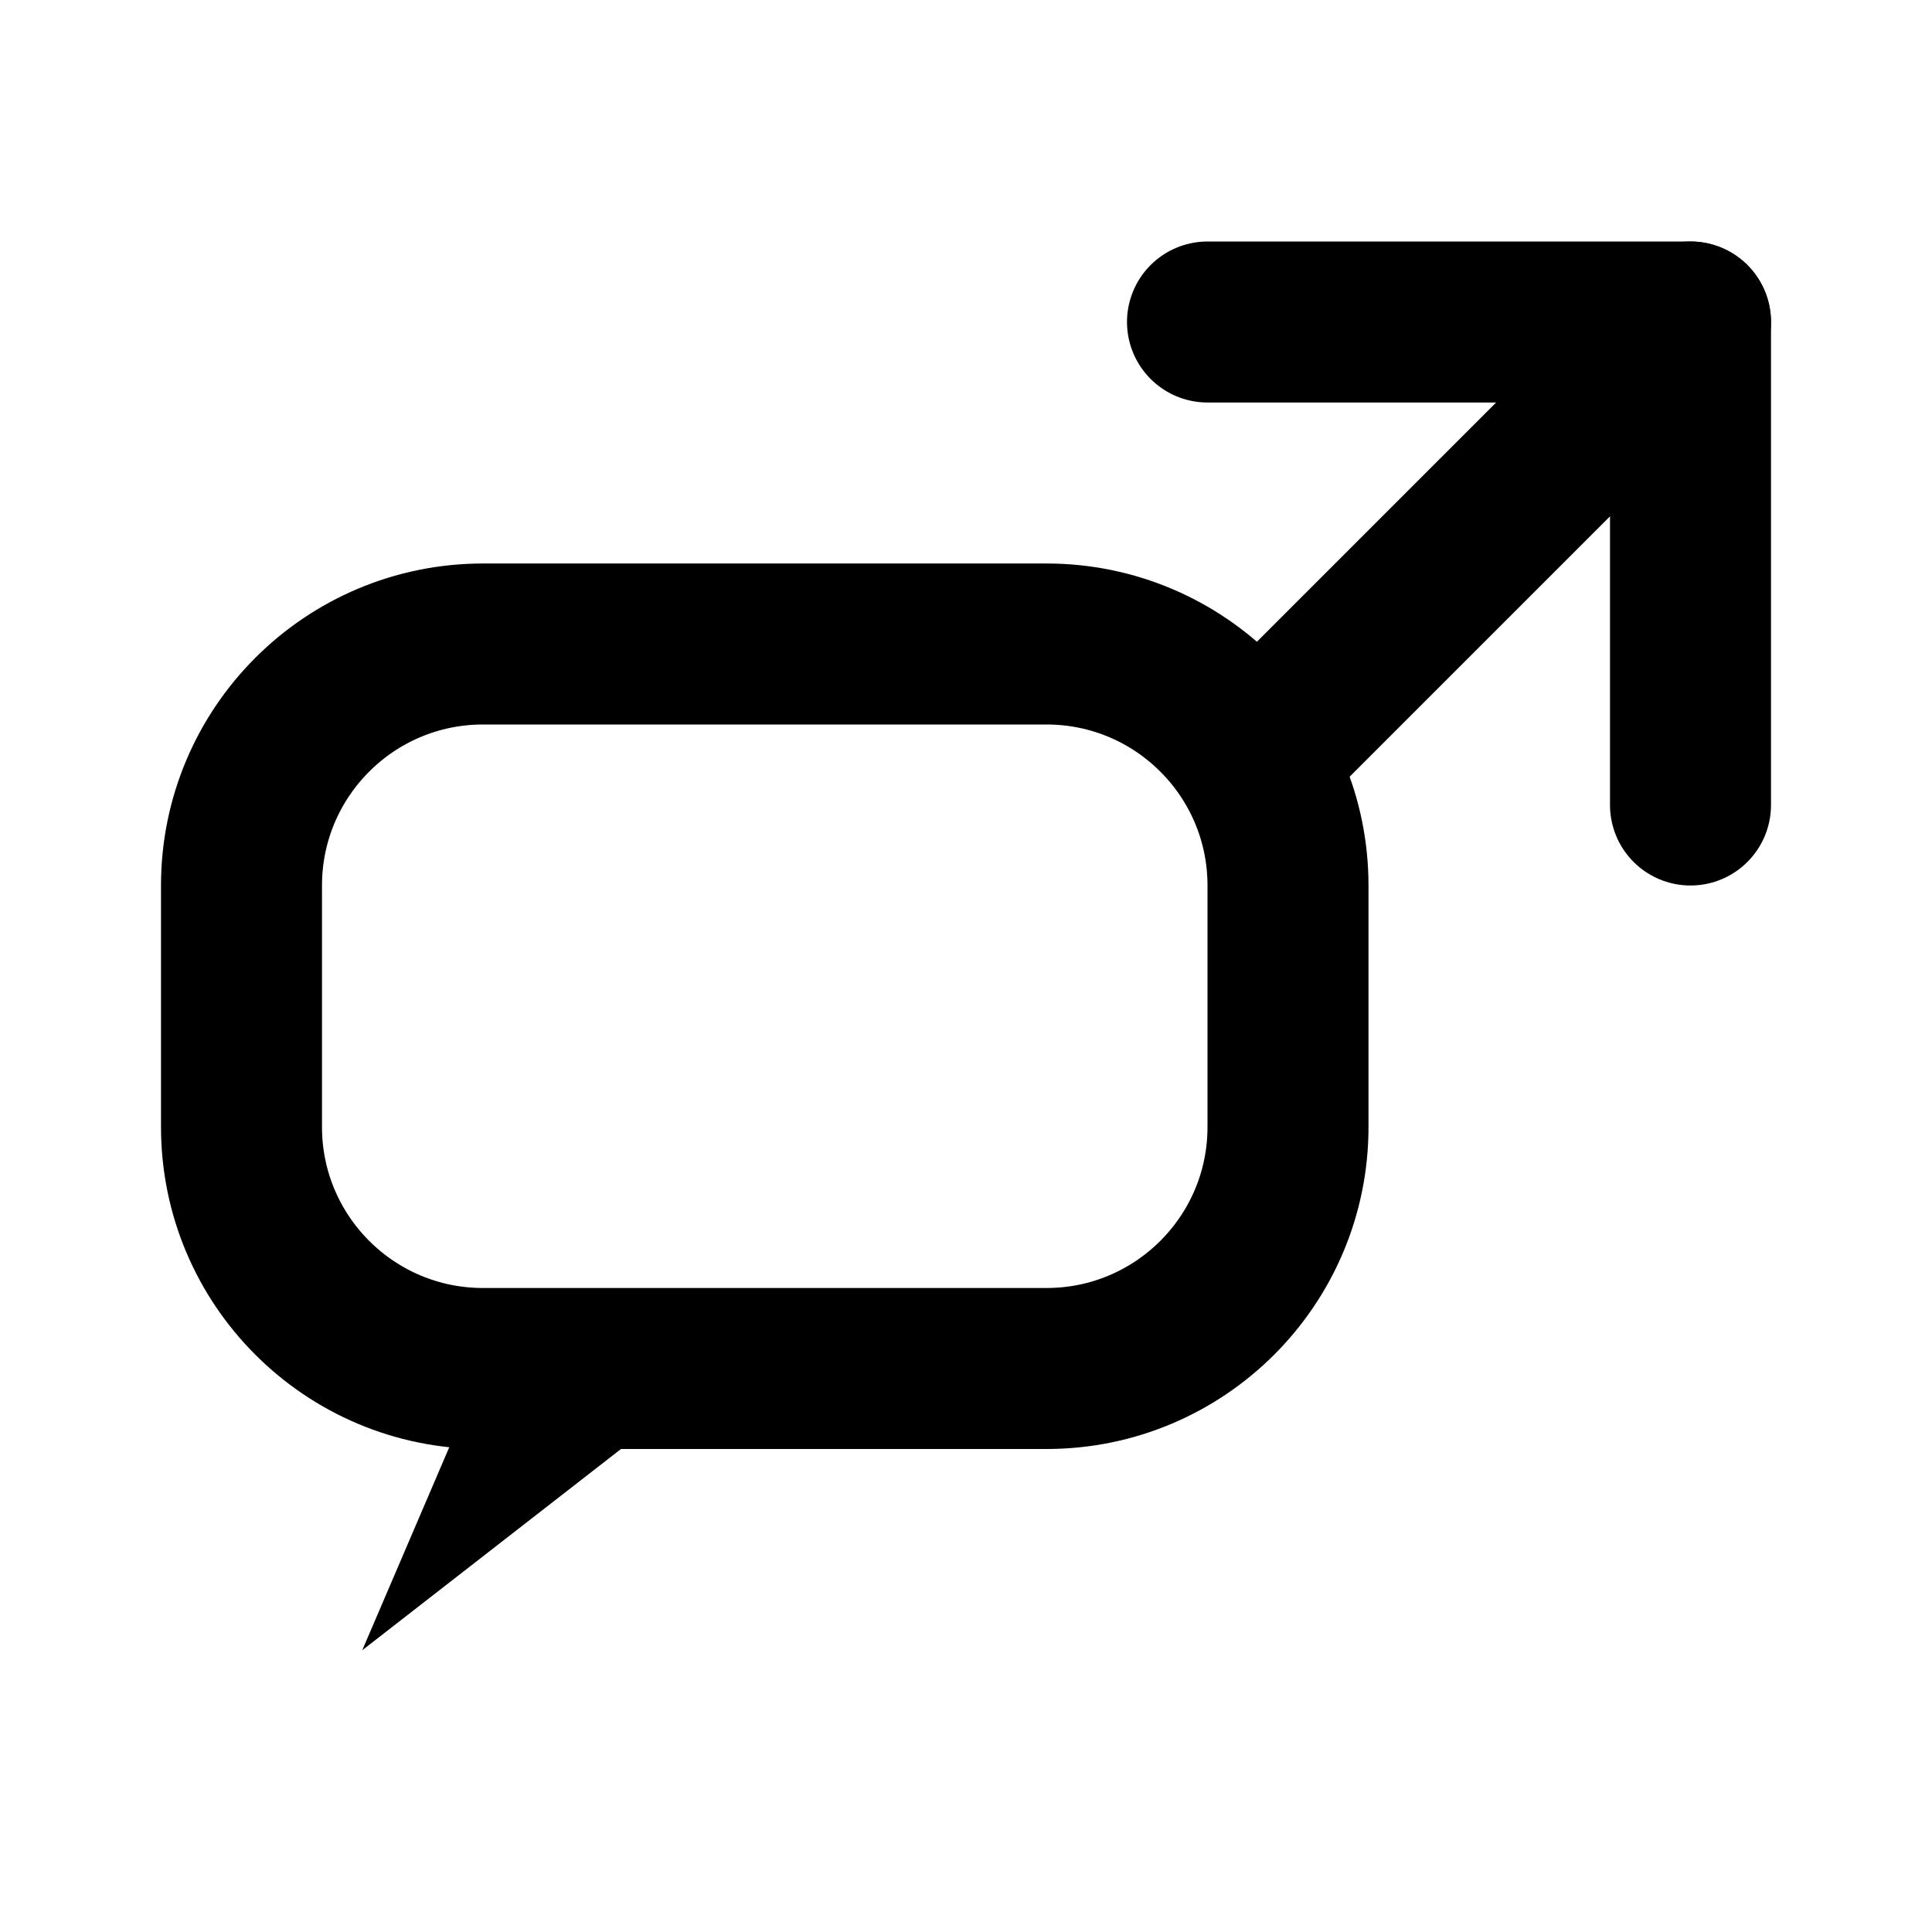
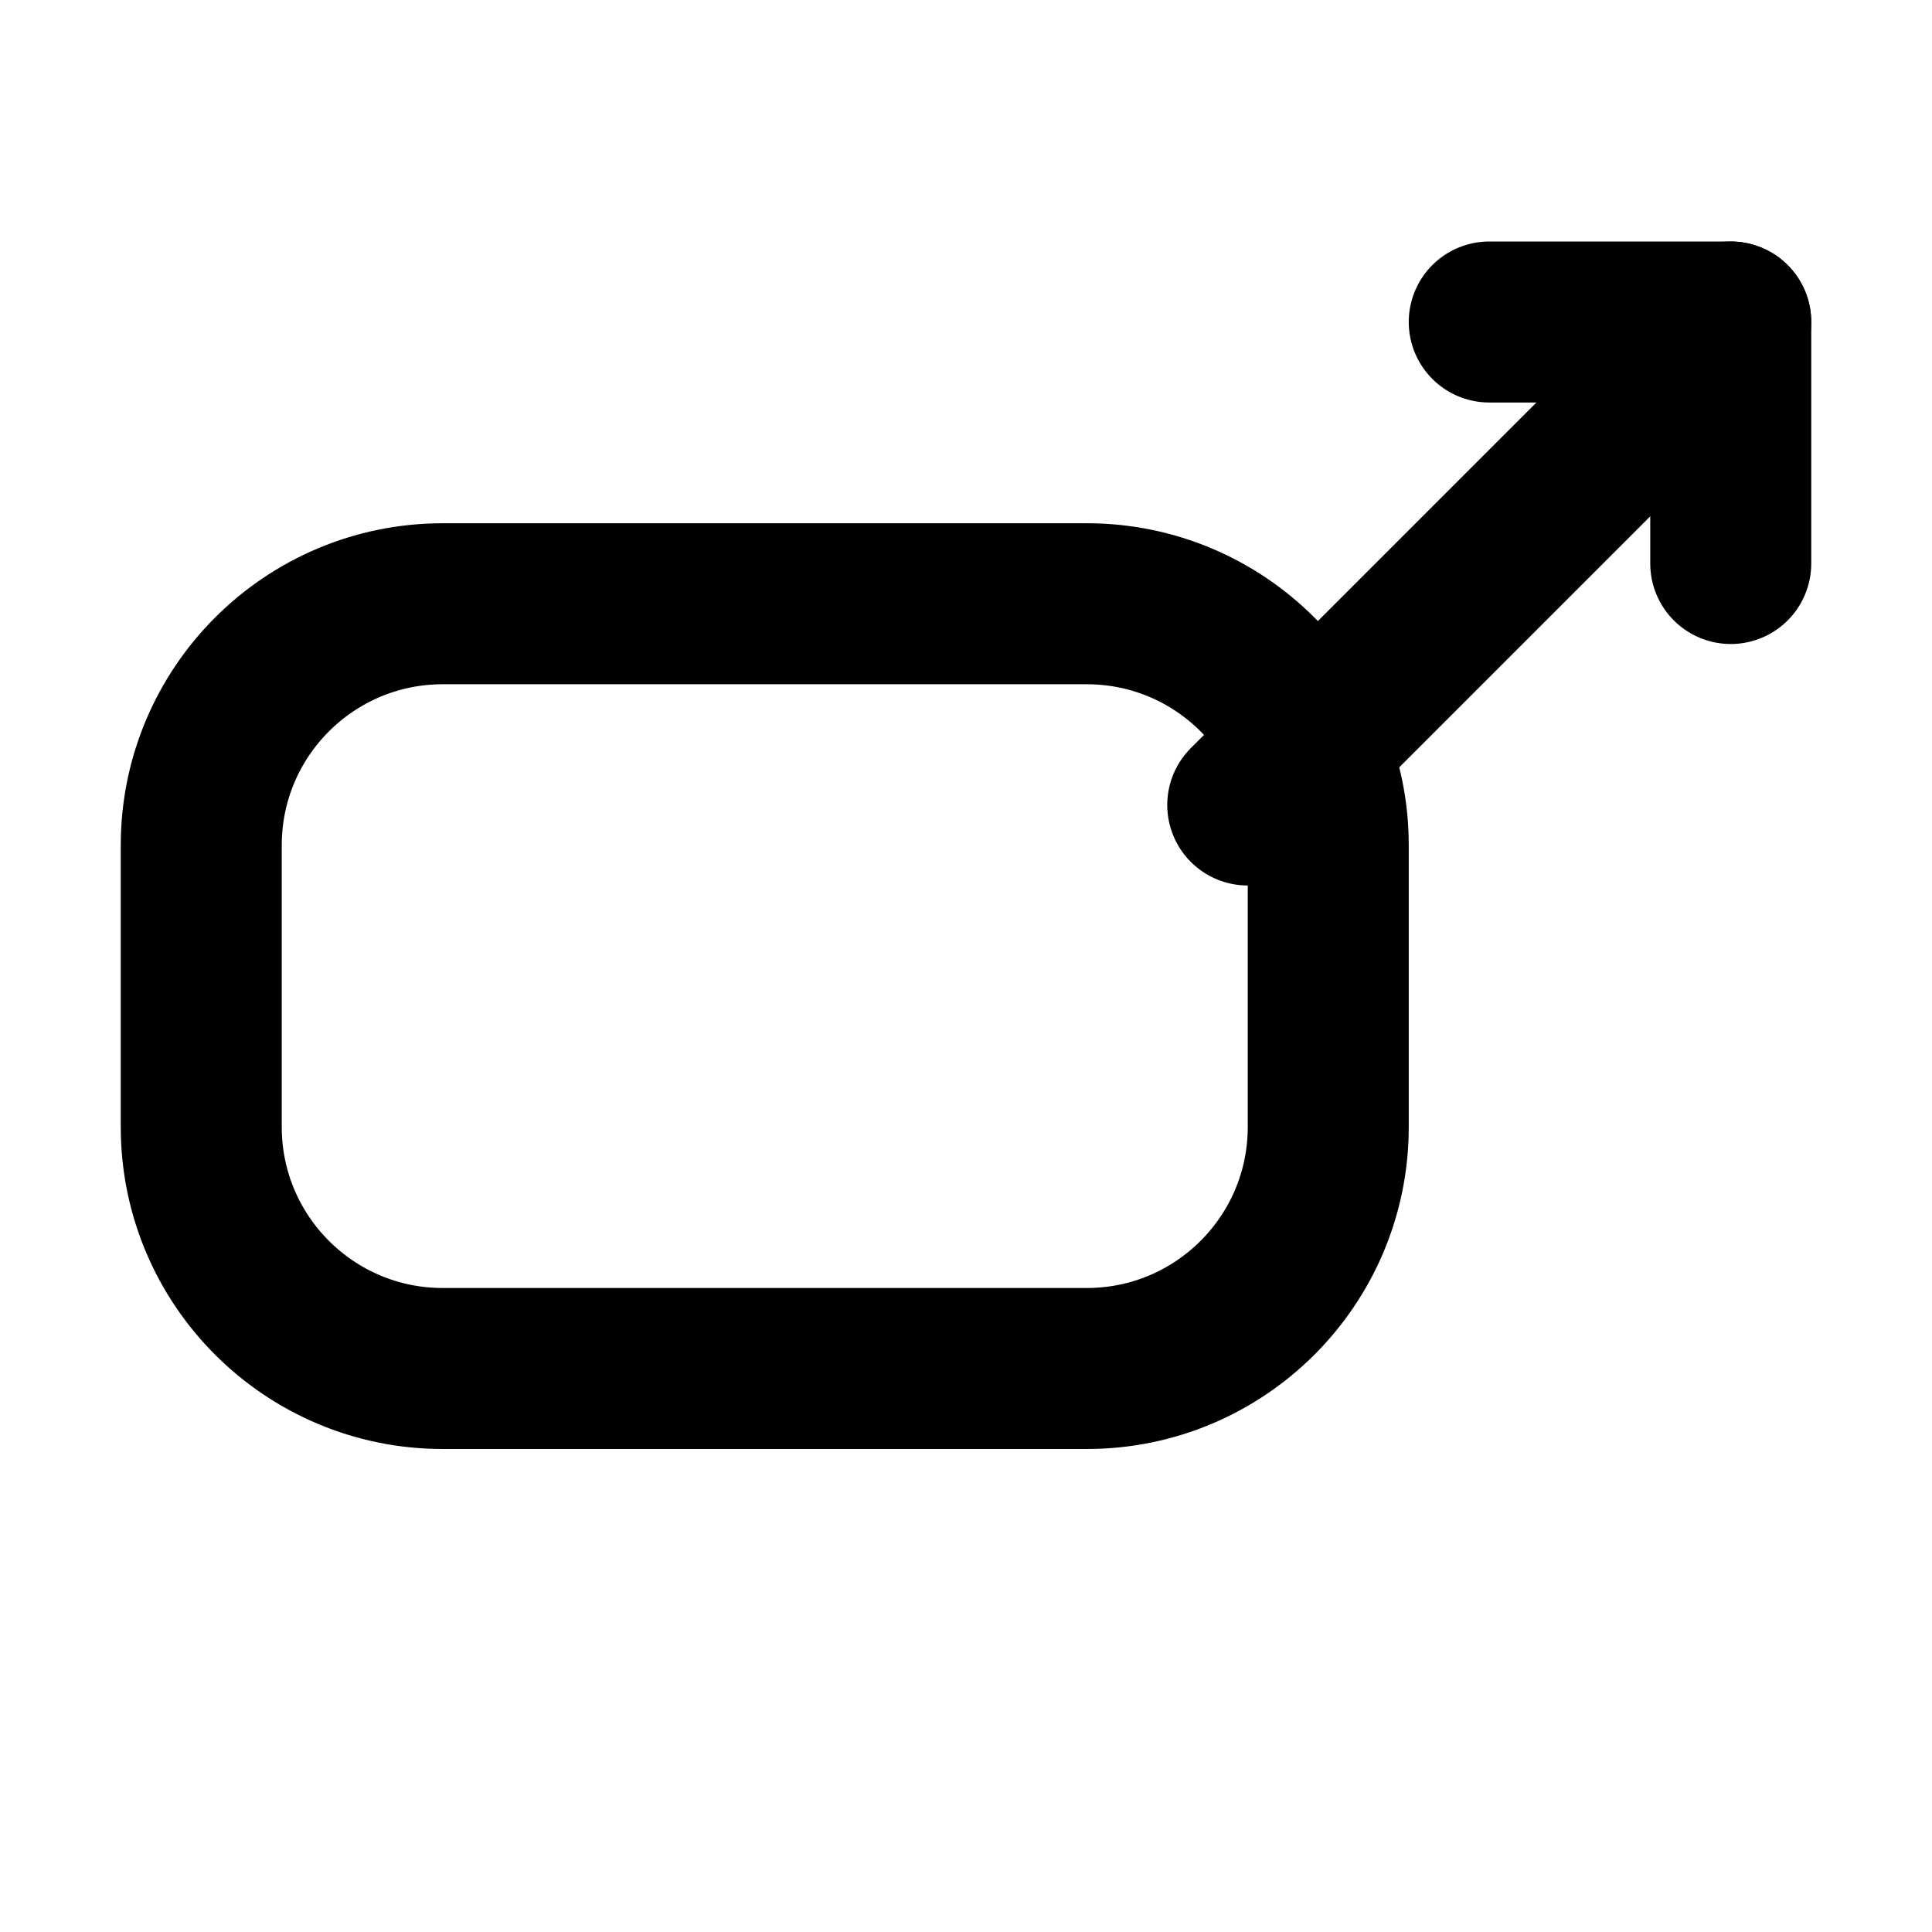
<svg xmlns="http://www.w3.org/2000/svg" viewBox="0 0 24 24" fill="none">
  <g stroke="currentColor" stroke-width="2" stroke-linecap="round" stroke-linejoin="round">
-     <rect x="3" y="8" width="13" height="9" rx="3" />
-     <path d="M15 4H21V10" />
-     <path d="M21 4 16 9" />
+     <rect x="2.5" y="7.5" width="14" height="9.5" rx="3" />
+     <path d="M21.5 4 15.5 10" />
+     <path d="M18.5 4h3v3" />
  </g>
-   <path d="M6 17 4.5 20.5 9 17Z" fill="currentColor" />
</svg>
